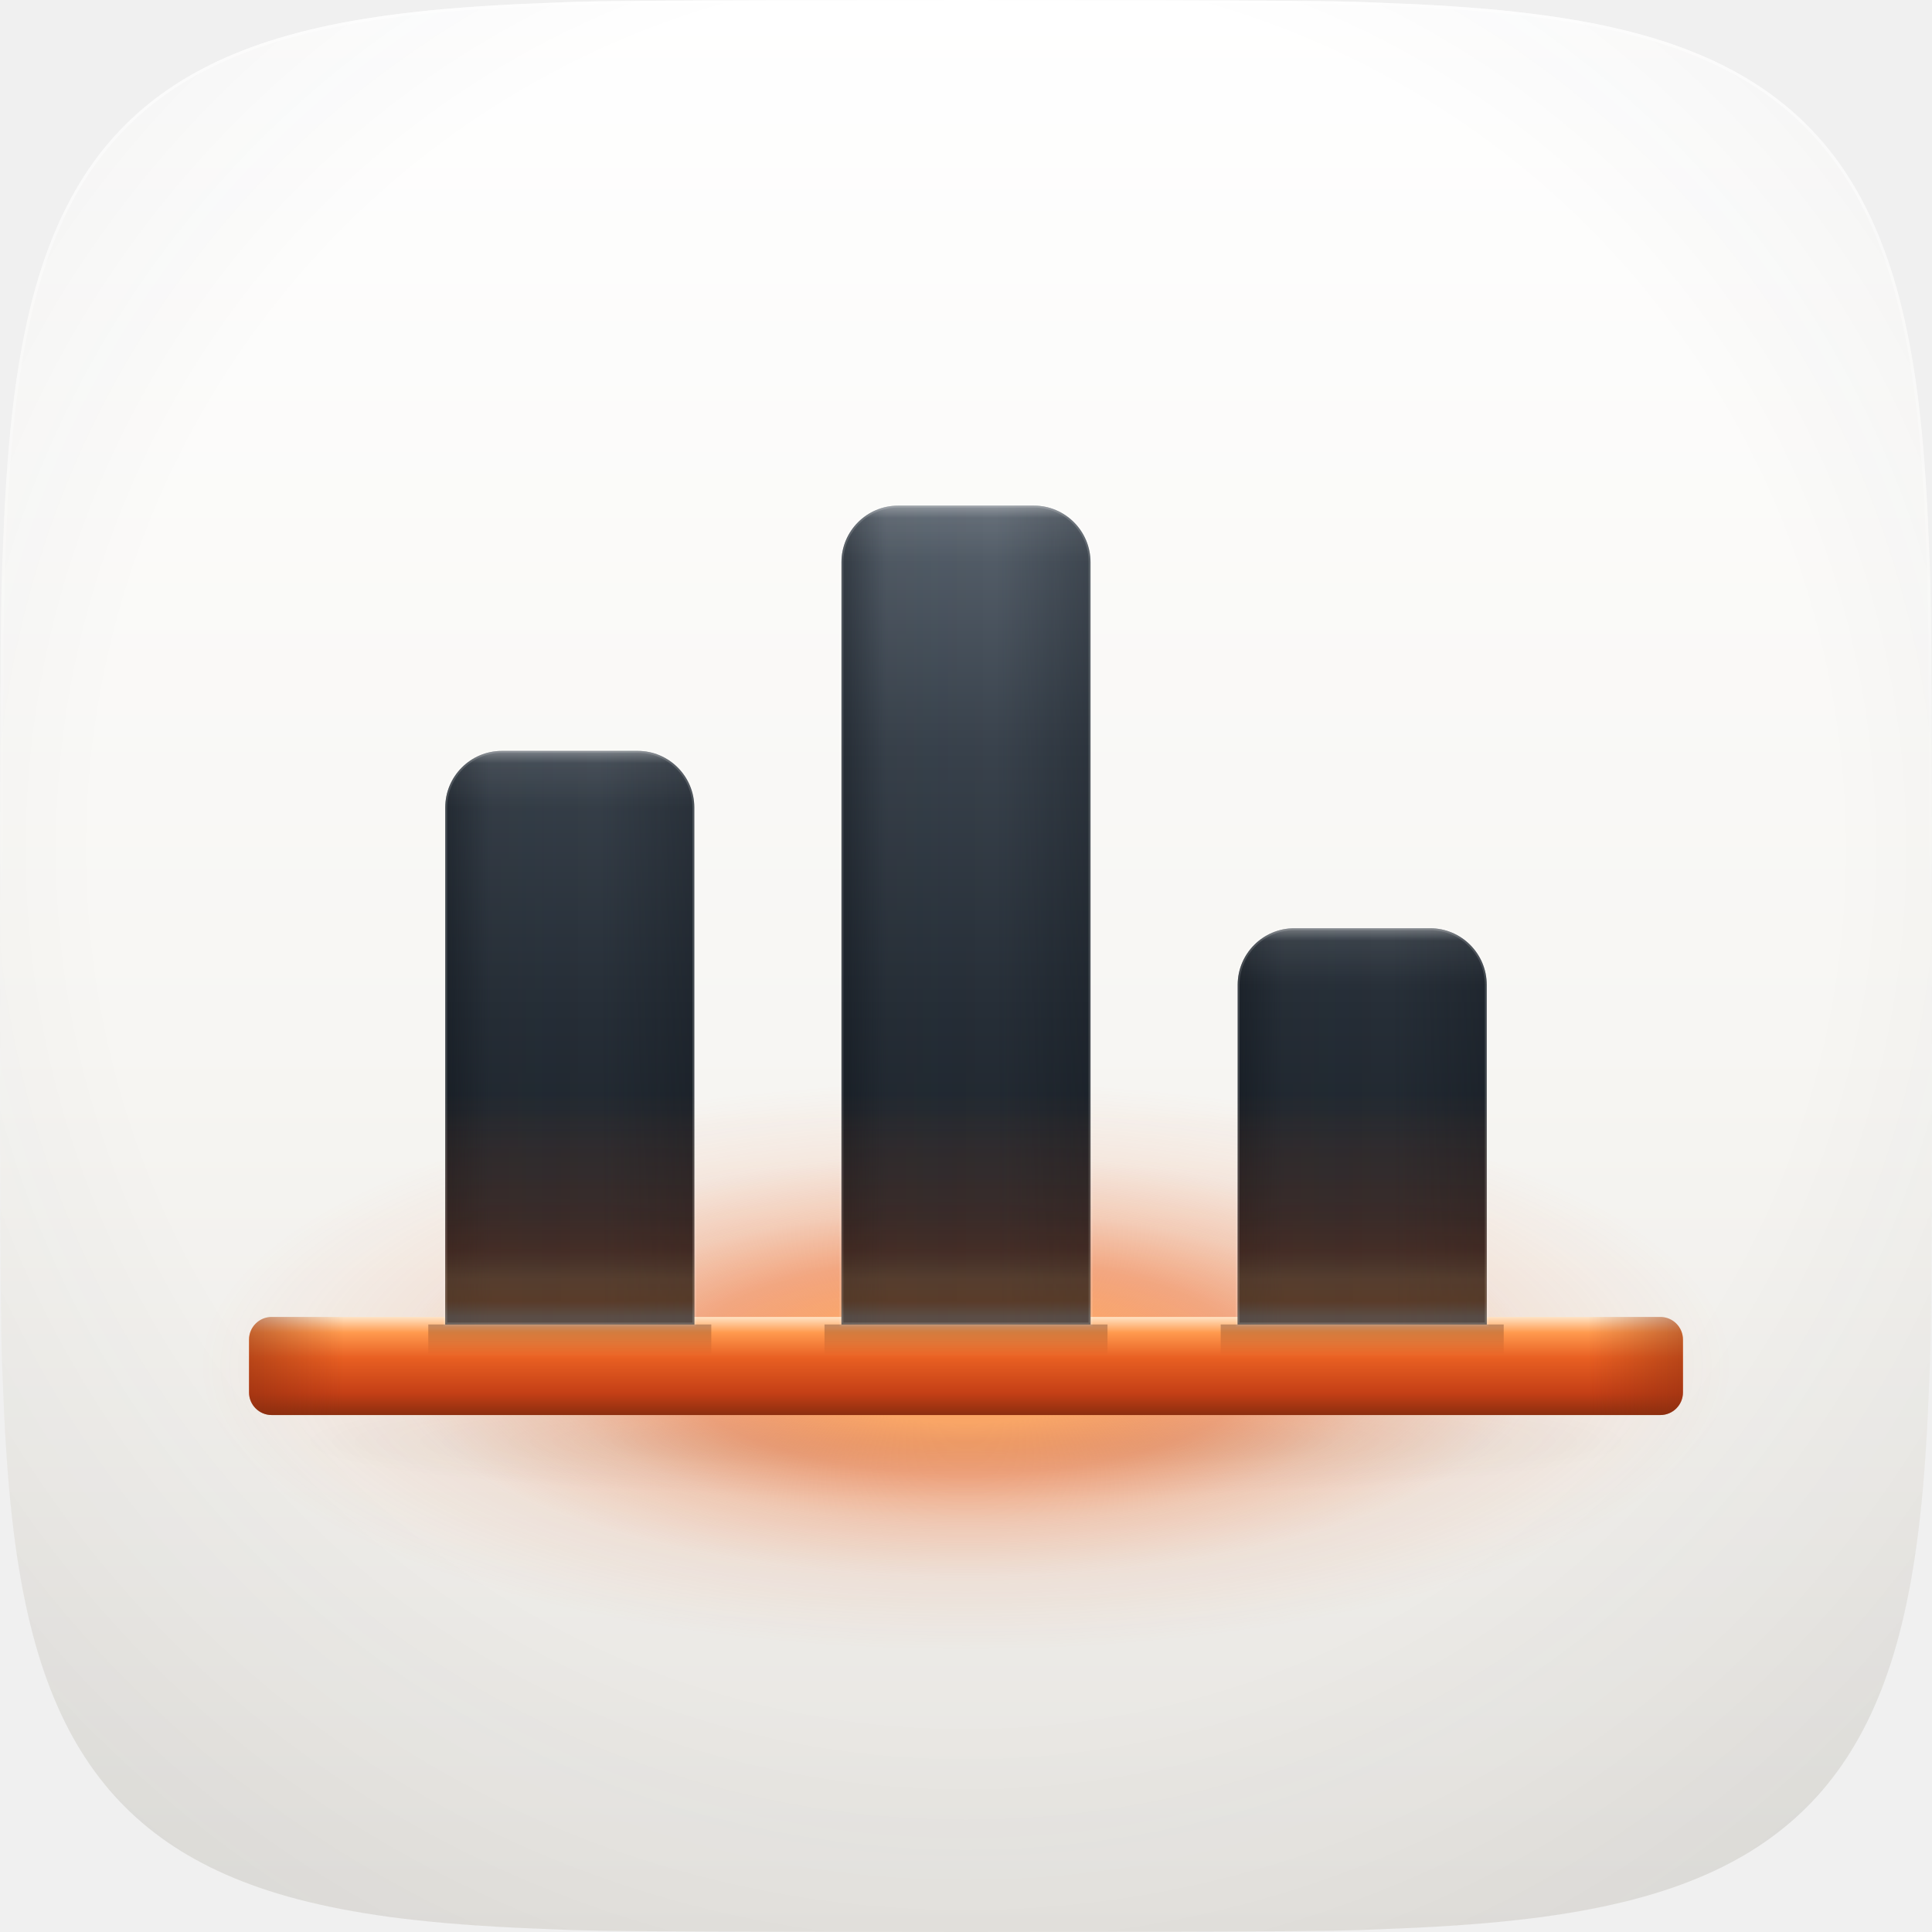
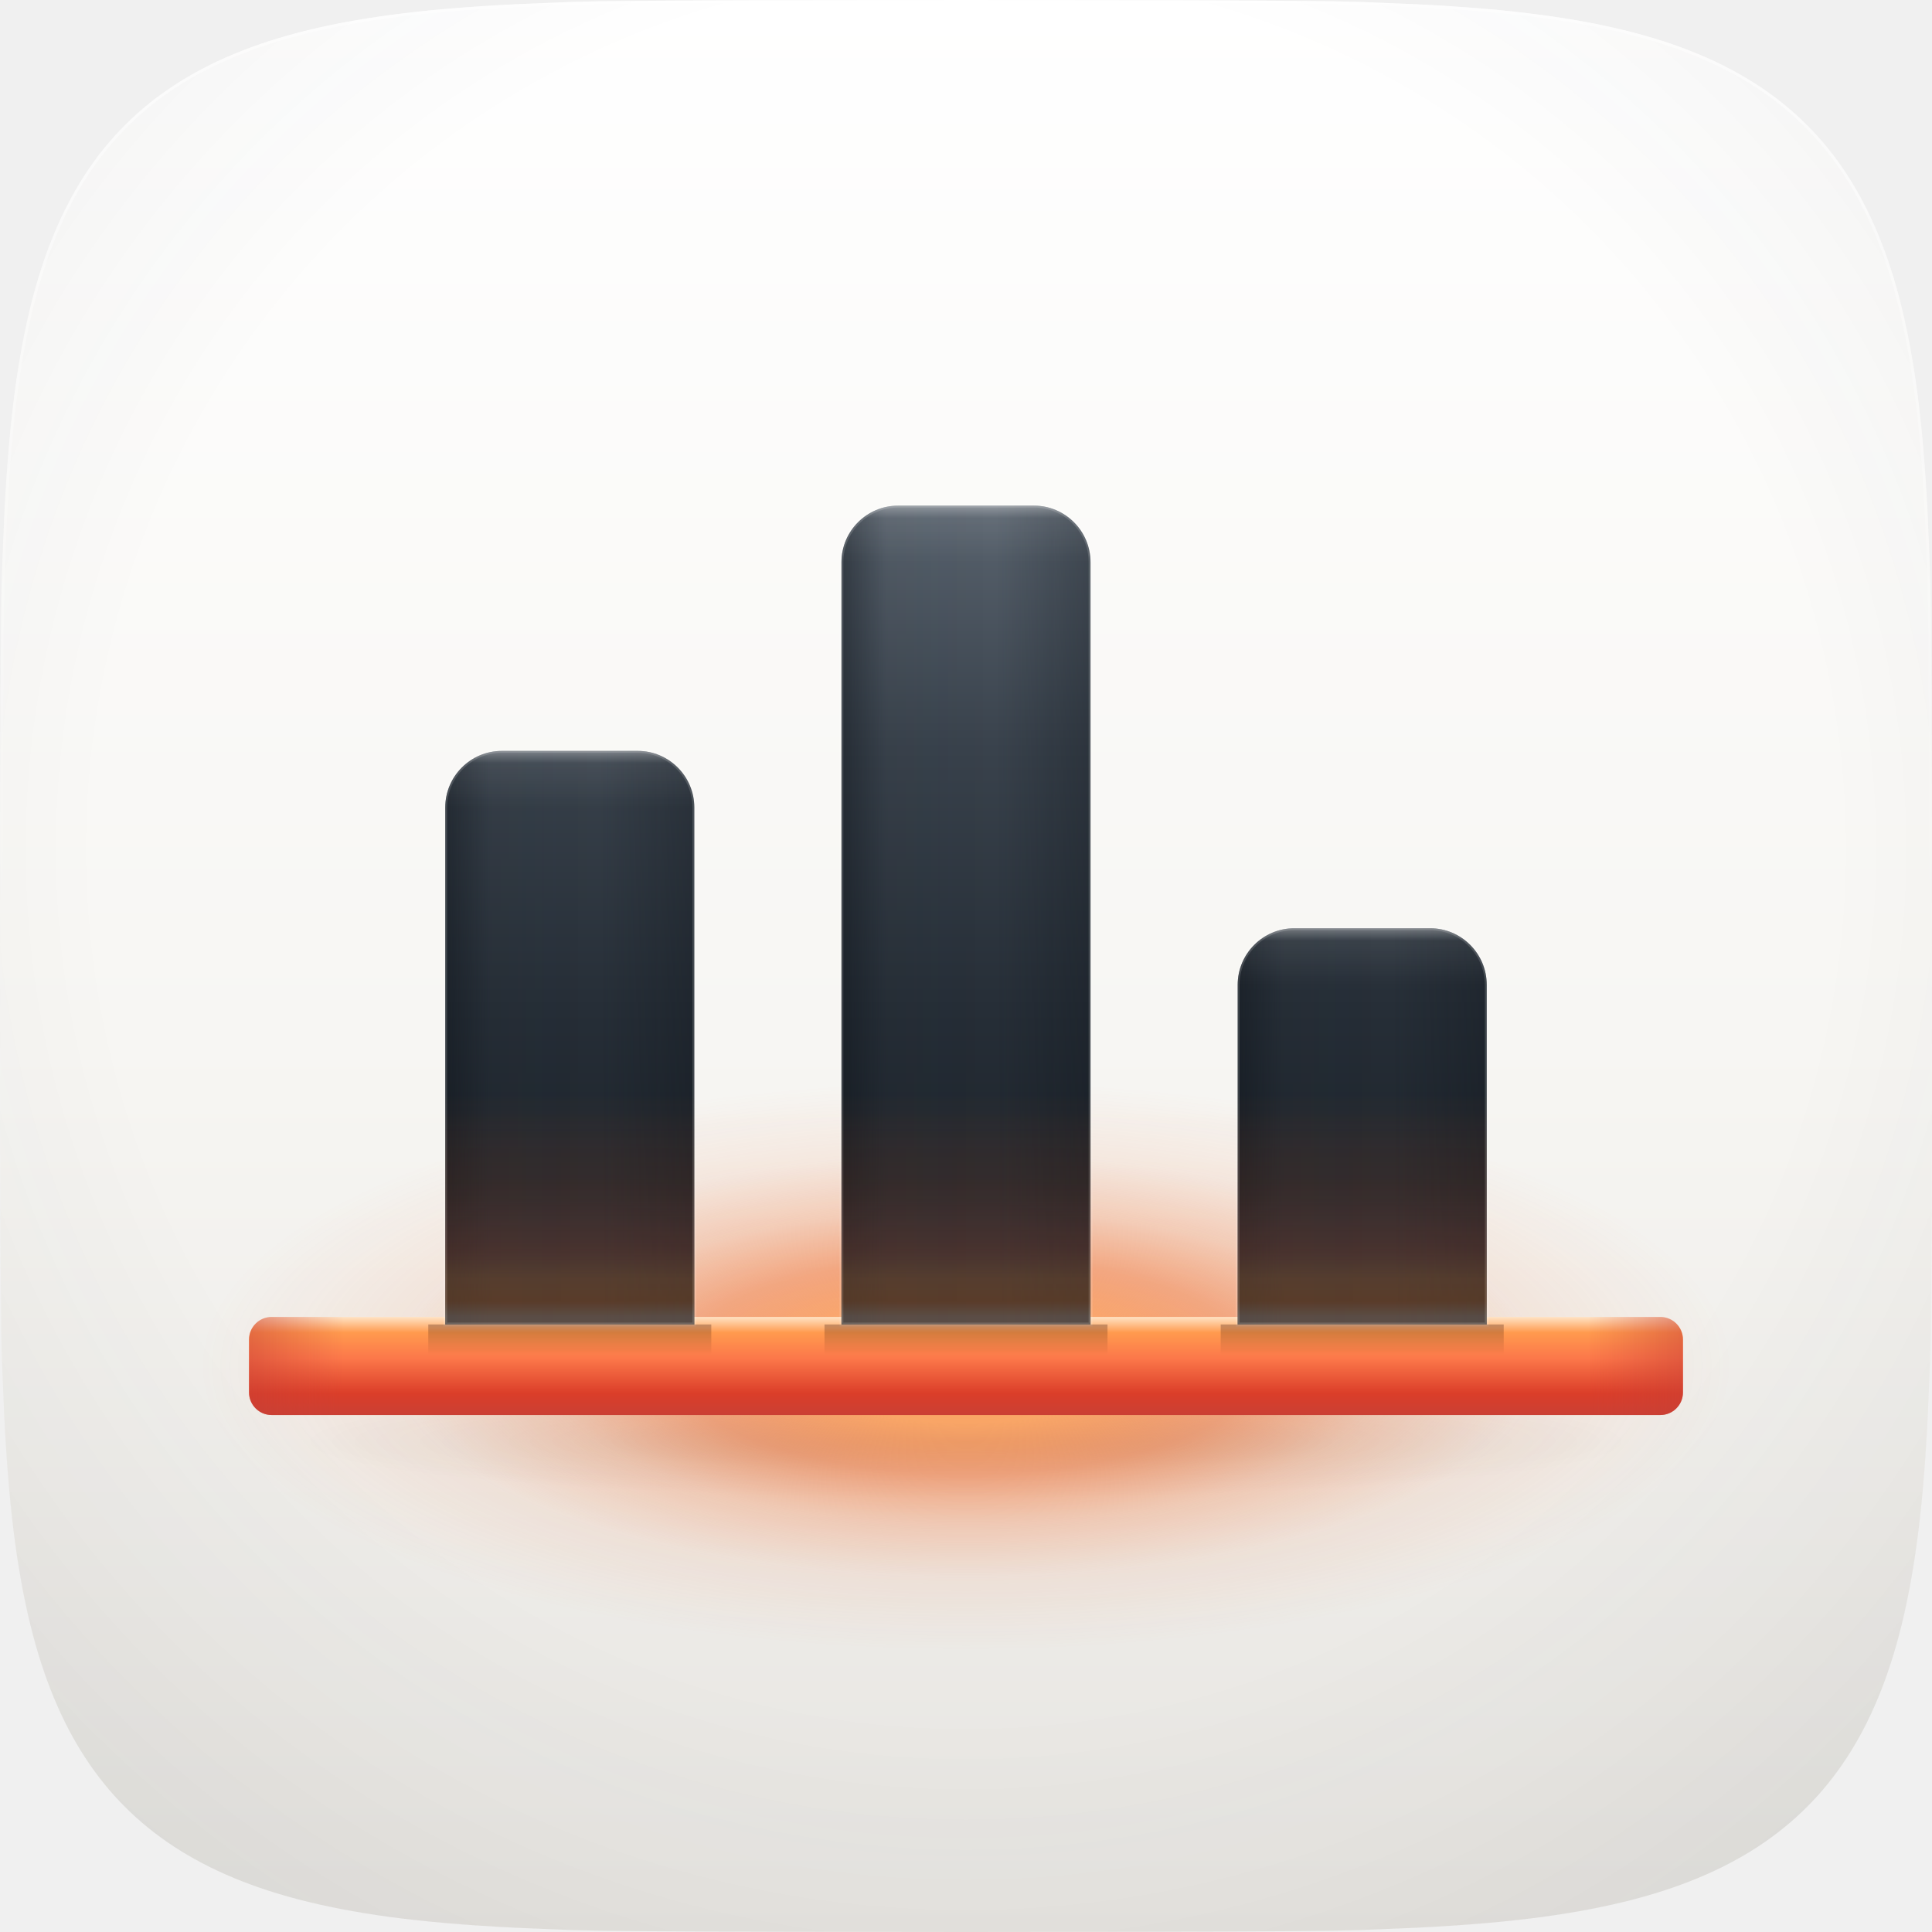
<svg xmlns="http://www.w3.org/2000/svg" viewBox="0 0 1024 1024" width="1024" height="1024">
  <defs>
    <clipPath id="tile">
      <path d="M1024.00,512.00C1024.00,569.33 1023.85,646.20 1023.56,683.99C1023.27,721.78 1022.83,723.03 1022.24,738.75C1021.66,754.47 1020.92,766.39 1020.04,778.30C1019.16,790.20 1018.13,800.36 1016.95,810.17C1015.77,819.99 1014.44,828.75 1012.95,837.17C1011.47,845.58 1009.83,853.28 1008.04,860.66C1006.25,868.04 1004.30,874.89 1002.19,881.45C1000.08,888.01 997.81,894.14 995.37,900.02C992.94,905.90 990.34,911.43 987.56,916.73C984.79,922.03 981.85,927.02 978.72,931.81C975.59,936.59 972.29,941.11 968.79,945.43C965.29,949.75 961.62,953.83 957.72,957.72C953.83,961.62 949.75,965.29 945.43,968.79C941.11,972.29 936.59,975.59 931.81,978.72C927.02,981.85 922.03,984.79 916.73,987.56C911.43,990.34 905.90,992.94 900.02,995.37C894.14,997.81 888.01,1000.08 881.45,1002.19C874.89,1004.30 868.04,1006.25 860.66,1008.04C853.28,1009.83 845.58,1011.47 837.17,1012.95C828.75,1014.44 819.99,1015.77 810.17,1016.95C800.36,1018.13 790.20,1019.16 778.30,1020.04C766.39,1020.92 754.47,1021.66 738.75,1022.24C723.03,1022.83 721.78,1023.27 683.99,1023.56C646.20,1023.85 569.33,1024.00 512.00,1024.00C454.67,1024.00 377.80,1023.85 340.01,1023.56C302.22,1023.27 300.97,1022.83 285.25,1022.24C269.53,1021.66 257.61,1020.92 245.70,1020.04C233.80,1019.16 223.64,1018.13 213.83,1016.95C204.01,1015.77 195.25,1014.44 186.83,1012.95C178.42,1011.47 170.72,1009.83 163.34,1008.04C155.96,1006.25 149.11,1004.30 142.55,1002.19C135.99,1000.08 129.86,997.81 123.98,995.37C118.10,992.94 112.57,990.34 107.27,987.56C101.97,984.79 96.98,981.85 92.19,978.72C87.41,975.59 82.89,972.29 78.57,968.79C74.25,965.29 70.17,961.62 66.28,957.72C62.38,953.83 58.71,949.75 55.21,945.43C51.71,941.11 48.41,936.59 45.28,931.81C42.15,927.02 39.21,922.03 36.44,916.73C33.66,911.43 31.06,905.90 28.63,900.02C26.19,894.14 23.92,888.01 21.81,881.45C19.70,874.89 17.75,868.04 15.96,860.66C14.17,853.28 12.53,845.58 11.05,837.17C9.56,828.75 8.23,819.99 7.05,810.17C5.87,800.36 4.84,790.20 3.96,778.30C3.08,766.39 2.34,754.47 1.76,738.75C1.17,723.03 0.73,721.78 0.44,683.99C0.15,646.20 0.00,569.33 0.00,512.00C0.00,454.67 0.15,377.80 0.44,340.01C0.73,302.22 1.17,300.97 1.76,285.25C2.34,269.53 3.08,257.61 3.96,245.70C4.84,233.80 5.87,223.64 7.05,213.83C8.23,204.01 9.56,195.25 11.05,186.83C12.53,178.42 14.17,170.72 15.96,163.34C17.75,155.96 19.70,149.11 21.81,142.55C23.92,135.99 26.19,129.86 28.63,123.98C31.06,118.10 33.66,112.57 36.44,107.27C39.21,101.97 42.15,96.98 45.28,92.19C48.41,87.41 51.71,82.89 55.21,78.57C58.71,74.25 62.38,70.17 66.28,66.28C70.17,62.38 74.25,58.71 78.57,55.21C82.89,51.71 87.41,48.41 92.19,45.28C96.98,42.15 101.97,39.21 107.27,36.44C112.57,33.66 118.10,31.06 123.98,28.63C129.86,26.19 135.99,23.92 142.55,21.81C149.11,19.70 155.96,17.75 163.34,15.96C170.72,14.17 178.42,12.53 186.83,11.05C195.25,9.56 204.01,8.23 213.83,7.05C223.64,5.87 233.80,4.84 245.70,3.96C257.61,3.08 269.53,2.34 285.25,1.76C300.97,1.17 302.22,0.73 340.01,0.44C377.80,0.15 454.67,0.00 512.00,0.00C569.33,0.00 646.20,0.15 683.99,0.44C721.78,0.73 723.03,1.17 738.75,1.76C754.47,2.34 766.39,3.08 778.30,3.96C790.20,4.84 800.36,5.87 810.17,7.05C819.99,8.23 828.75,9.56 837.17,11.05C845.58,12.53 853.28,14.17 860.66,15.96C868.04,17.75 874.89,19.70 881.45,21.81C888.01,23.92 894.14,26.19 900.02,28.63C905.90,31.06 911.43,33.66 916.73,36.44C922.03,39.21 927.02,42.15 931.81,45.28C936.59,48.41 941.11,51.71 945.43,55.21C949.75,58.71 953.83,62.38 957.72,66.28C961.62,70.17 965.29,74.25 968.79,78.57C972.29,82.89 975.59,87.41 978.72,92.19C981.85,96.98 984.79,101.97 987.56,107.27C990.34,112.57 992.94,118.10 995.37,123.98C997.81,129.86 1000.08,135.99 1002.19,142.55C1004.30,149.11 1006.25,155.96 1008.04,163.34C1009.83,170.72 1011.47,178.42 1012.95,186.83C1014.44,195.25 1015.77,204.01 1016.95,213.83C1018.13,223.64 1019.16,233.80 1020.04,245.70C1020.92,257.61 1021.66,269.53 1022.24,285.25C1022.83,300.97 1023.27,302.22 1023.56,340.01C1023.85,377.80 1024.00,454.67 1024.00,512.00Z" />
    </clipPath>
    <linearGradient id="ground" x1="0" y1="0" x2="0" y2="1">
      <stop offset="0" stop-color="#FFFFFF" />
      <stop offset=".54" stop-color="#F7F6F3" />
      <stop offset="1" stop-color="#E6E4E0" />
    </linearGradient>
    <radialGradient id="vignette" cx=".5" cy=".44" r=".74">
      <stop offset=".60" stop-color="#1B1F24" stop-opacity="0" />
      <stop offset="1" stop-color="#1B1F24" stop-opacity=".075" />
    </radialGradient>
    <linearGradient id="innerRim" x1="0" y1="0" x2="0" y2="1">
      <stop offset="0" stop-color="#FFFFFF" stop-opacity=".92" />
      <stop offset=".5" stop-color="#FFFFFF" stop-opacity="0" />
    </linearGradient>
    <linearGradient id="graphite" gradientUnits="userSpaceOnUse" x1="0" y1="268.0" x2="0" y2="698.0">
      <stop offset="0" stop-color="#59636E" />
      <stop offset=".30" stop-color="#39424C" />
      <stop offset=".62" stop-color="#262E37" />
      <stop offset="0.940" stop-color="#1A2027" />
      <stop offset="1" stop-color="#221819" />
    </linearGradient>
    <linearGradient id="round" x1="0" y1="0" x2="1" y2="0">
      <stop offset="0" stop-color="#0E1319" stop-opacity=".46" />
      <stop offset=".18" stop-color="#0E1319" stop-opacity=".05" />
      <stop offset=".62" stop-color="#0E1319" stop-opacity="0" />
      <stop offset="1" stop-color="#0E1319" stop-opacity=".30" />
    </linearGradient>
    <linearGradient id="cap" x1="0" y1="0" x2="0" y2="1">
      <stop offset="0" stop-color="#FFFFFF" stop-opacity=".34" />
      <stop offset=".22" stop-color="#FFFFFF" stop-opacity=".07" />
      <stop offset="1" stop-color="#FFFFFF" stop-opacity="0" />
    </linearGradient>
    <linearGradient id="bounce" gradientUnits="userSpaceOnUse" x1="0" y1="580.0" x2="0" y2="698.0">
      <stop offset="0" stop-color="#F26A28" stop-opacity="0" />
      <stop offset=".21" stop-color="#F26A28" stop-opacity="0.066" />
      <stop offset=".39" stop-color="#F26A28" stop-opacity="0.102" />
-       <stop offset=".55" stop-color="#E85F22" stop-opacity="0.146" />
-       <stop offset=".70" stop-color="#E85F22" stop-opacity="0.200" />
+       <stop offset=".55" stop-color="#FC784A" stop-opacity="0.146" />
+       <stop offset=".70" stop-color="#FC784A" stop-opacity="0.200" />
      <stop offset=".83" stop-color="#FF9A4E" stop-opacity="0.254" />
      <stop offset=".93" stop-color="#FF9A4E" stop-opacity="0.260" />
      <stop offset="1" stop-color="#FFE3C4" stop-opacity="0.260" />
    </linearGradient>
    <linearGradient id="rule" gradientUnits="userSpaceOnUse" x1="0" y1="698.0" x2="0" y2="750.0">
      <stop offset="0" stop-color="#FFE3C4" />
      <stop offset=".16" stop-color="#FF9A4E" />
-       <stop offset=".42" stop-color="#E85F22" />
-       <stop offset=".78" stop-color="#C43F16" />
-       <stop offset="1" stop-color="#8C2E0F" />
+       <stop offset=".42" stop-color="#FC784A" />
+       <stop offset=".78" stop-color="#DB3E29" />
+       <stop offset="1" stop-color="#CA3F34" />
    </linearGradient>
    <linearGradient id="ruleEnds" x1="0" y1="0" x2="1" y2="0">
-       <stop offset="0" stop-color="#8C2E0F" stop-opacity=".55" />
-       <stop offset=".07" stop-color="#8C2E0F" stop-opacity="0" />
-       <stop offset=".93" stop-color="#8C2E0F" stop-opacity="0" />
-       <stop offset="1" stop-color="#8C2E0F" stop-opacity=".55" />
+       <stop offset="0" stop-color="#CA3F34" stop-opacity=".55" />
+       <stop offset=".07" stop-color="#CA3F34" stop-opacity="0" />
+       <stop offset=".93" stop-color="#CA3F34" stop-opacity="0" />
+       <stop offset="1" stop-color="#CA3F34" stop-opacity=".55" />
    </linearGradient>
    <radialGradient id="bloom" cx=".5" cy=".5" r=".5">
      <stop offset="0" stop-color="#FF9A4E" stop-opacity=".95" />
      <stop offset=".20" stop-color="#FF9A4E" stop-opacity=".82" />
      <stop offset=".38" stop-color="#F26A28" stop-opacity=".55" />
      <stop offset=".55" stop-color="#F26A28" stop-opacity=".28" />
      <stop offset=".74" stop-color="#F26A28" stop-opacity=".09" />
      <stop offset="1" stop-color="#F26A28" stop-opacity="0" />
    </radialGradient>
    <radialGradient id="contact" cx=".5" cy=".5" r=".5">
      <stop offset="0" stop-color="#241F1C" stop-opacity=".18" />
      <stop offset=".58" stop-color="#241F1C" stop-opacity=".05" />
      <stop offset="1" stop-color="#241F1C" stop-opacity="0" />
    </radialGradient>
    <linearGradient id="ao" x1="0" y1="0" x2="0" y2="1">
      <stop offset="0" stop-color="#3B1206" stop-opacity=".30" />
      <stop offset="1" stop-color="#3B1206" stop-opacity="0" />
    </linearGradient>
  </defs>
  <g clip-path="url(#tile)">
    <g id="bg">
      <rect width="1024" height="1024" fill="url(#ground)" />
      <rect width="1024" height="1024" fill="url(#vignette)" />
      <path d="M1024.00,512.00C1024.00,569.33 1023.85,646.20 1023.56,683.99C1023.27,721.78 1022.83,723.03 1022.24,738.75C1021.66,754.47 1020.92,766.39 1020.04,778.30C1019.16,790.20 1018.13,800.36 1016.95,810.17C1015.77,819.99 1014.44,828.75 1012.95,837.17C1011.47,845.58 1009.83,853.28 1008.04,860.66C1006.25,868.04 1004.30,874.89 1002.19,881.45C1000.08,888.01 997.81,894.14 995.37,900.02C992.94,905.90 990.34,911.43 987.56,916.73C984.79,922.03 981.85,927.02 978.72,931.81C975.59,936.59 972.29,941.11 968.79,945.43C965.29,949.75 961.62,953.83 957.72,957.72C953.83,961.62 949.75,965.29 945.43,968.79C941.11,972.29 936.59,975.59 931.81,978.72C927.02,981.85 922.03,984.79 916.73,987.56C911.43,990.34 905.90,992.94 900.02,995.37C894.14,997.81 888.01,1000.08 881.45,1002.19C874.89,1004.30 868.04,1006.25 860.66,1008.04C853.28,1009.83 845.58,1011.47 837.17,1012.95C828.75,1014.44 819.99,1015.77 810.17,1016.95C800.36,1018.13 790.20,1019.16 778.30,1020.04C766.39,1020.92 754.47,1021.66 738.75,1022.24C723.03,1022.83 721.78,1023.27 683.99,1023.56C646.20,1023.85 569.33,1024.00 512.00,1024.00C454.67,1024.00 377.80,1023.85 340.01,1023.56C302.22,1023.27 300.97,1022.83 285.25,1022.24C269.53,1021.66 257.61,1020.92 245.70,1020.04C233.80,1019.16 223.64,1018.13 213.83,1016.95C204.01,1015.77 195.25,1014.44 186.83,1012.95C178.42,1011.47 170.72,1009.83 163.34,1008.04C155.96,1006.25 149.11,1004.30 142.55,1002.19C135.99,1000.08 129.86,997.81 123.98,995.37C118.10,992.94 112.57,990.34 107.27,987.56C101.97,984.79 96.98,981.85 92.19,978.72C87.41,975.59 82.89,972.29 78.57,968.79C74.25,965.29 70.17,961.62 66.28,957.72C62.38,953.83 58.71,949.75 55.21,945.43C51.71,941.11 48.41,936.59 45.28,931.81C42.15,927.02 39.21,922.03 36.44,916.73C33.66,911.43 31.06,905.90 28.63,900.02C26.19,894.14 23.92,888.01 21.81,881.45C19.70,874.89 17.75,868.04 15.96,860.66C14.17,853.28 12.53,845.58 11.05,837.17C9.56,828.75 8.23,819.99 7.05,810.17C5.87,800.36 4.84,790.20 3.96,778.30C3.08,766.39 2.34,754.47 1.76,738.75C1.17,723.03 0.73,721.78 0.44,683.99C0.15,646.20 0.00,569.33 0.00,512.00C0.00,454.67 0.15,377.80 0.44,340.01C0.73,302.22 1.17,300.97 1.76,285.25C2.34,269.53 3.08,257.61 3.96,245.70C4.84,233.80 5.87,223.64 7.05,213.83C8.23,204.01 9.56,195.25 11.05,186.83C12.53,178.42 14.17,170.72 15.96,163.34C17.75,155.96 19.70,149.11 21.81,142.55C23.92,135.99 26.19,129.86 28.63,123.98C31.06,118.10 33.66,112.57 36.44,107.27C39.21,101.97 42.15,96.98 45.28,92.19C48.41,87.41 51.71,82.89 55.21,78.57C58.71,74.25 62.38,70.17 66.28,66.28C70.17,62.38 74.25,58.71 78.57,55.21C82.89,51.71 87.41,48.41 92.19,45.28C96.98,42.15 101.97,39.21 107.27,36.44C112.57,33.66 118.10,31.06 123.98,28.63C129.86,26.19 135.99,23.92 142.55,21.81C149.11,19.70 155.96,17.75 163.34,15.96C170.72,14.17 178.42,12.53 186.83,11.05C195.25,9.56 204.01,8.23 213.83,7.05C223.64,5.87 233.80,4.84 245.70,3.96C257.61,3.08 269.53,2.34 285.25,1.76C300.97,1.17 302.22,0.73 340.01,0.44C377.80,0.15 454.67,0.00 512.00,0.00C569.33,0.00 646.20,0.15 683.99,0.44C721.78,0.73 723.03,1.17 738.75,1.76C754.47,2.34 766.39,3.08 778.30,3.96C790.20,4.84 800.36,5.87 810.17,7.05C819.99,8.23 828.75,9.56 837.17,11.05C845.58,12.53 853.28,14.17 860.66,15.96C868.04,17.75 874.89,19.70 881.45,21.81C888.01,23.92 894.14,26.19 900.02,28.63C905.90,31.06 911.43,33.66 916.73,36.44C922.03,39.21 927.02,42.15 931.81,45.28C936.59,48.41 941.11,51.71 945.43,55.21C949.75,58.71 953.83,62.38 957.72,66.28C961.62,70.17 965.29,74.25 968.79,78.57C972.29,82.89 975.59,87.41 978.72,92.19C981.85,96.98 984.79,101.97 987.56,107.27C990.34,112.57 992.94,118.10 995.37,123.98C997.81,129.86 1000.08,135.99 1002.19,142.55C1004.30,149.11 1006.25,155.96 1008.04,163.34C1009.83,170.72 1011.47,178.42 1012.95,186.83C1014.44,195.25 1015.77,204.01 1016.95,213.83C1018.13,223.64 1019.16,233.80 1020.04,245.70C1020.92,257.61 1021.66,269.53 1022.24,285.25C1022.83,300.97 1023.27,302.22 1023.56,340.01C1023.85,377.80 1024.00,454.67 1024.00,512.00Z" fill="none" stroke="url(#innerRim)" stroke-width="3" stroke-opacity=".55" />
    </g>
    <g id="mid">
      <ellipse cx="512.0" cy="764.0" rx="349.6" ry="30" fill="url(#contact)" />
      <ellipse cx="512.0" cy="724.0" rx="406.0" ry="150.0" fill="url(#bloom)" />
    </g>
    <g id="fg">
      <rect x="132.0" y="698.0" width="760.0" height="52.0" rx="12.0" fill="url(#rule)" />
      <rect x="132.0" y="698.0" width="760.0" height="52.0" rx="12.0" fill="url(#ruleEnds)" />
      <path d="M236.0,702.0 L236.0,428.0 A30.0,30.0 0 0 1 266.0,398.0 L338.0,398.0 A30.0,30.0 0 0 1 368.0,428.0 L368.0,702.0 Z" fill="url(#graphite)" />
      <path d="M236.0,702.0 L236.0,428.0 A30.0,30.0 0 0 1 266.0,398.0 L338.0,398.0 A30.0,30.0 0 0 1 368.0,428.0 L368.0,702.0 Z" fill="url(#round)" />
      <path d="M236.0,702.0 L236.0,428.0 A30.0,30.0 0 0 1 266.0,398.0 L338.0,398.0 A30.0,30.0 0 0 1 368.0,428.0 L368.0,702.0 Z" fill="none" stroke="#FFFFFF" stroke-opacity=".15" stroke-width="2" />
      <path d="M446.0,702.0 L446.0,298.0 A30.0,30.0 0 0 1 476.0,268.0 L548.0,268.0 A30.0,30.0 0 0 1 578.0,298.0 L578.0,702.0 Z" fill="url(#graphite)" />
      <path d="M446.0,702.0 L446.0,298.0 A30.0,30.0 0 0 1 476.0,268.0 L548.0,268.0 A30.0,30.0 0 0 1 578.0,298.0 L578.0,702.0 Z" fill="url(#round)" />
      <path d="M446.0,702.0 L446.0,298.0 A30.0,30.0 0 0 1 476.0,268.0 L548.0,268.0 A30.0,30.0 0 0 1 578.0,298.0 L578.0,702.0 Z" fill="none" stroke="#FFFFFF" stroke-opacity=".15" stroke-width="2" />
      <path d="M656.0,702.0 L656.0,522.0 A30.0,30.0 0 0 1 686.0,492.0 L758.0,492.0 A30.0,30.0 0 0 1 788.0,522.0 L788.0,702.0 Z" fill="url(#graphite)" />
      <path d="M656.0,702.0 L656.0,522.0 A30.0,30.0 0 0 1 686.0,492.0 L758.0,492.0 A30.0,30.0 0 0 1 788.0,522.0 L788.0,702.0 Z" fill="url(#round)" />
      <path d="M656.0,702.0 L656.0,522.0 A30.0,30.0 0 0 1 686.0,492.0 L758.0,492.0 A30.0,30.0 0 0 1 788.0,522.0 L788.0,702.0 Z" fill="none" stroke="#FFFFFF" stroke-opacity=".15" stroke-width="2" />
      <path d="M236.0,702.0 L236.0,428.0 A30.0,30.0 0 0 1 266.0,398.0 L338.0,398.0 A30.0,30.0 0 0 1 368.0,428.0 L368.0,702.0 Z" fill="url(#bounce)" />
      <path d="M446.0,702.0 L446.0,298.0 A30.0,30.0 0 0 1 476.0,268.0 L548.0,268.0 A30.0,30.0 0 0 1 578.0,298.0 L578.0,702.0 Z" fill="url(#bounce)" />
      <path d="M656.0,702.0 L656.0,522.0 A30.0,30.0 0 0 1 686.0,492.0 L758.0,492.0 A30.0,30.0 0 0 1 788.0,522.0 L788.0,702.0 Z" fill="url(#bounce)" />
    </g>
    <g id="highlight">
      <path d="M236.0,428.0 L236.0,428.0 A30.0,30.0 0 0 1 266.0,398.0 L338.0,398.0 A30.0,30.0 0 0 1 368.0,428.0 L368.0,428.0 Z" fill="url(#cap)" />
      <path d="M446.0,298.0 L446.0,298.0 A30.0,30.0 0 0 1 476.0,268.0 L548.0,268.0 A30.0,30.0 0 0 1 578.0,298.0 L578.0,298.0 Z" fill="url(#cap)" />
      <path d="M656.0,522.0 L656.0,522.0 A30.0,30.0 0 0 1 686.0,492.0 L758.0,492.0 A30.0,30.0 0 0 1 788.0,522.0 L788.0,522.0 Z" fill="url(#cap)" />
      <rect x="227.0" y="702.0" width="150.0" height="16.0" fill="url(#ao)" />
      <rect x="437.0" y="702.0" width="150.0" height="16.0" fill="url(#ao)" />
      <rect x="647.0" y="702.0" width="150.0" height="16.0" fill="url(#ao)" />
    </g>
  </g>
</svg>
